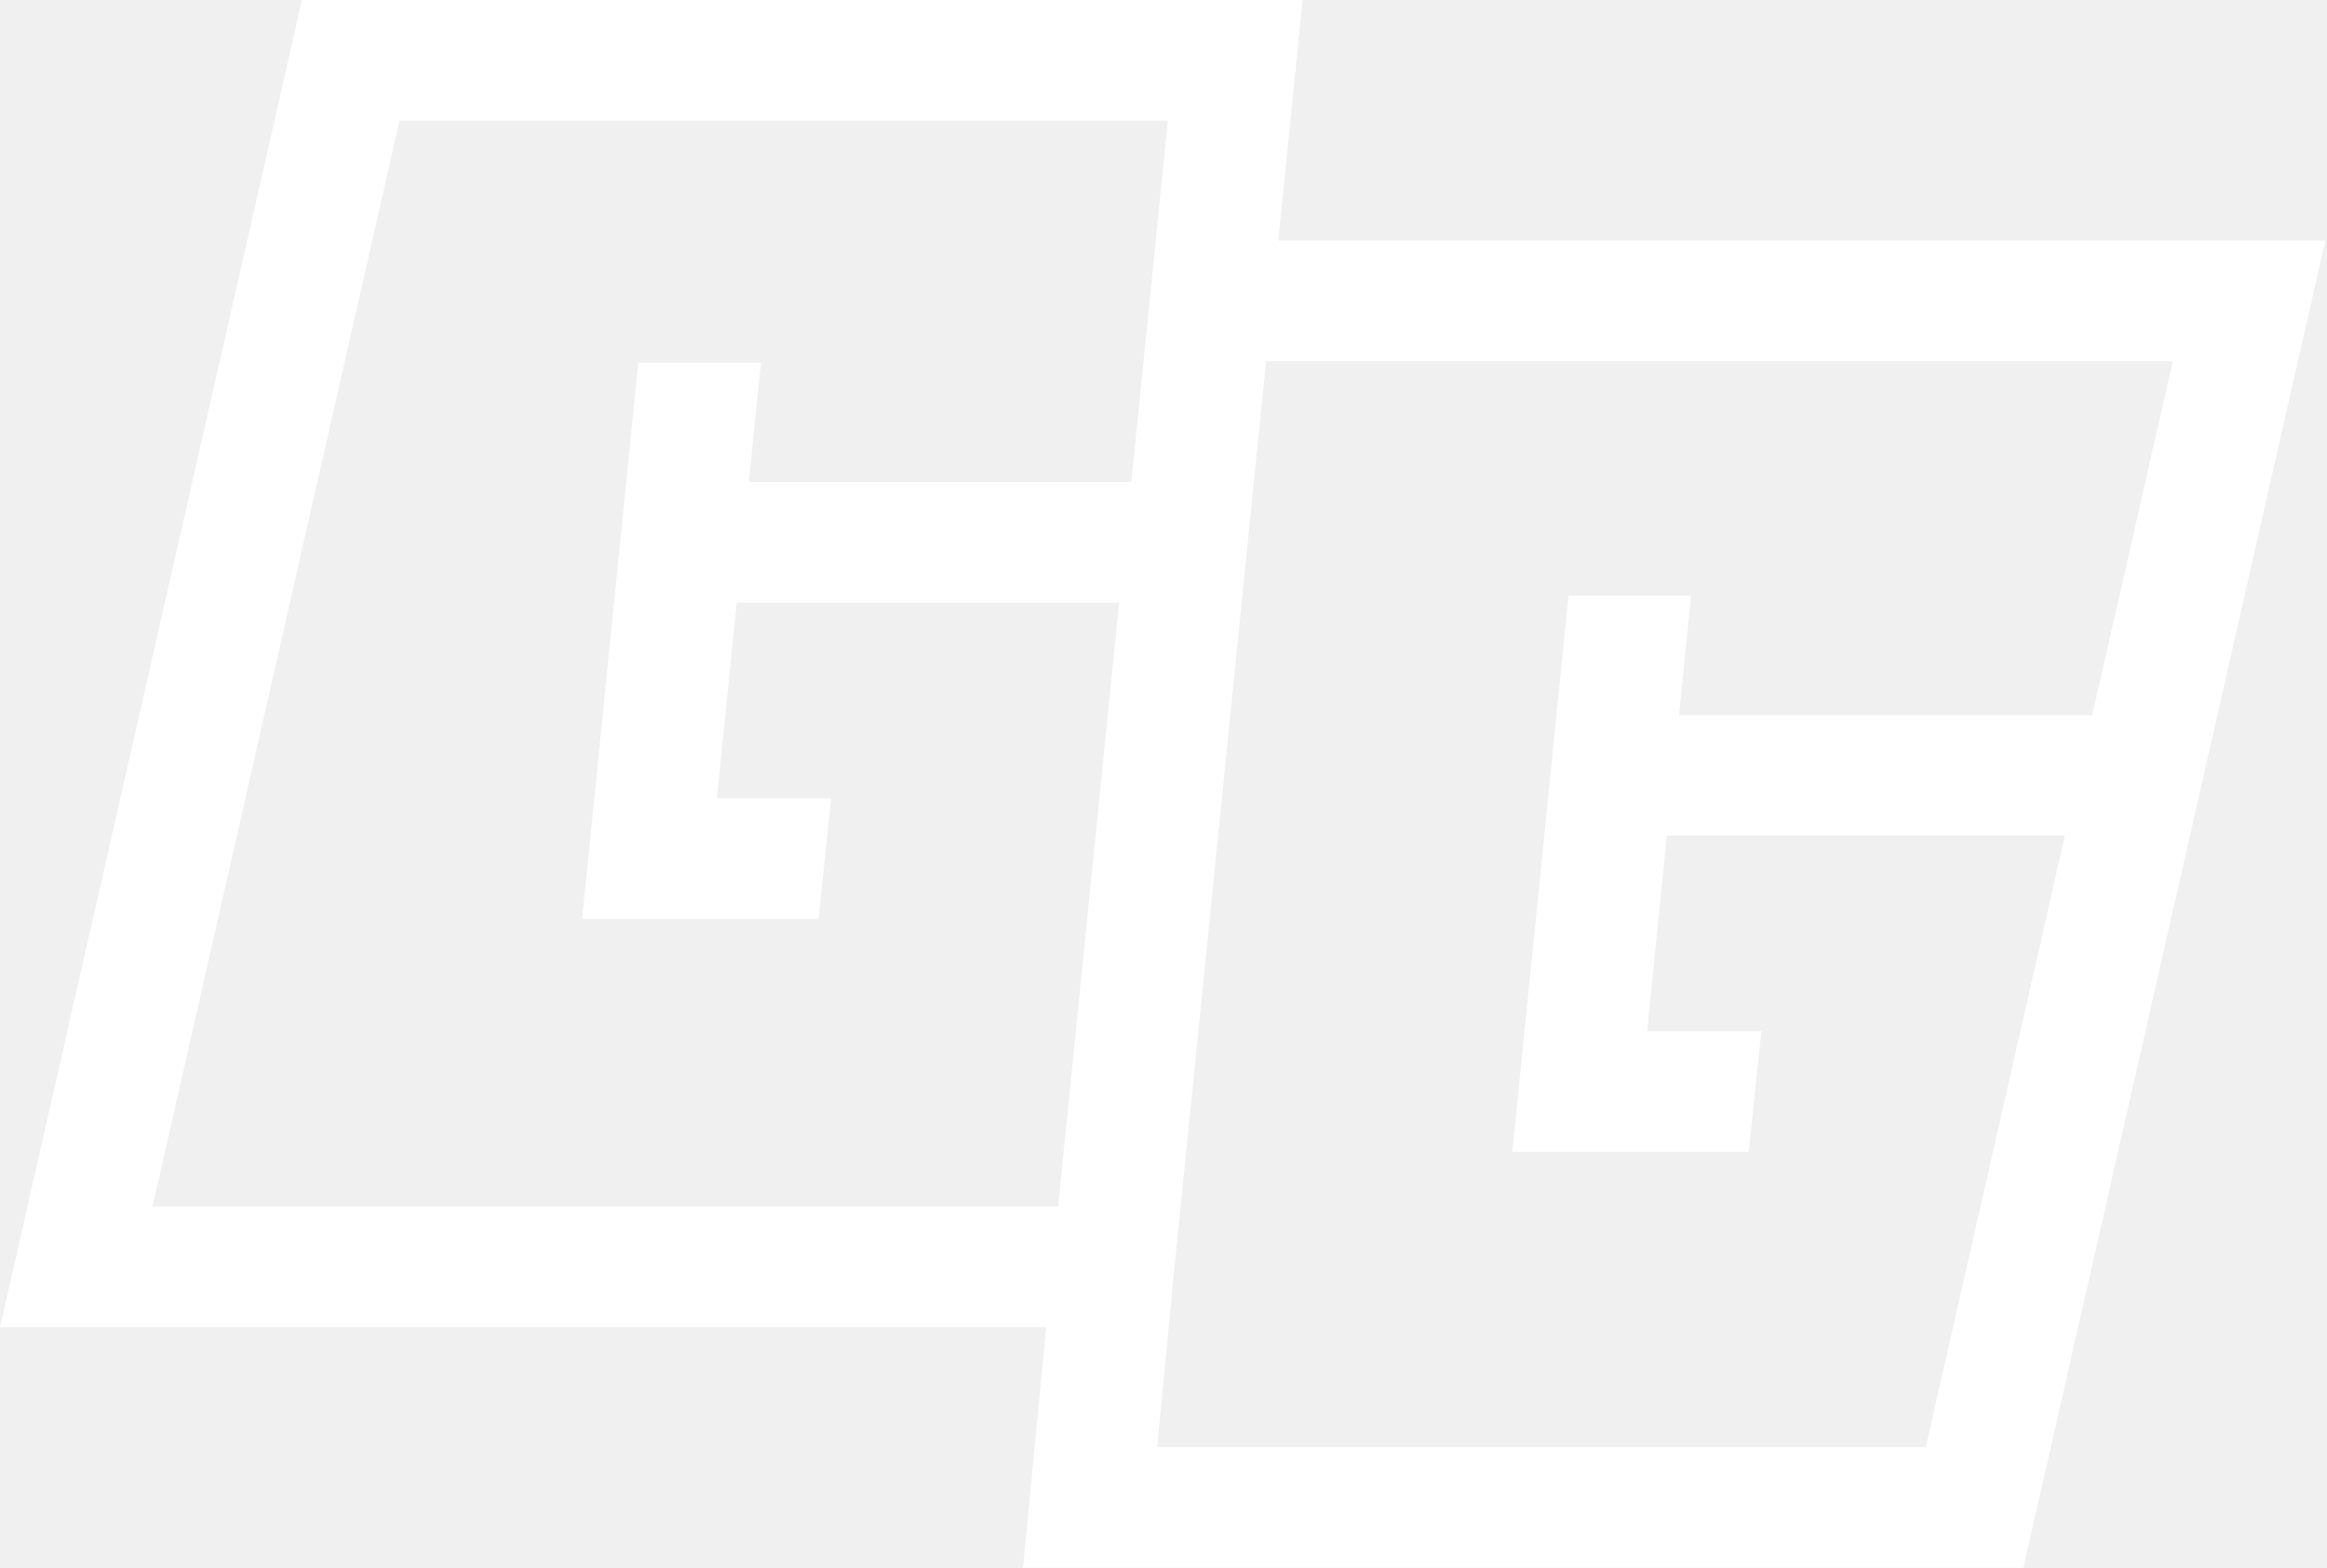
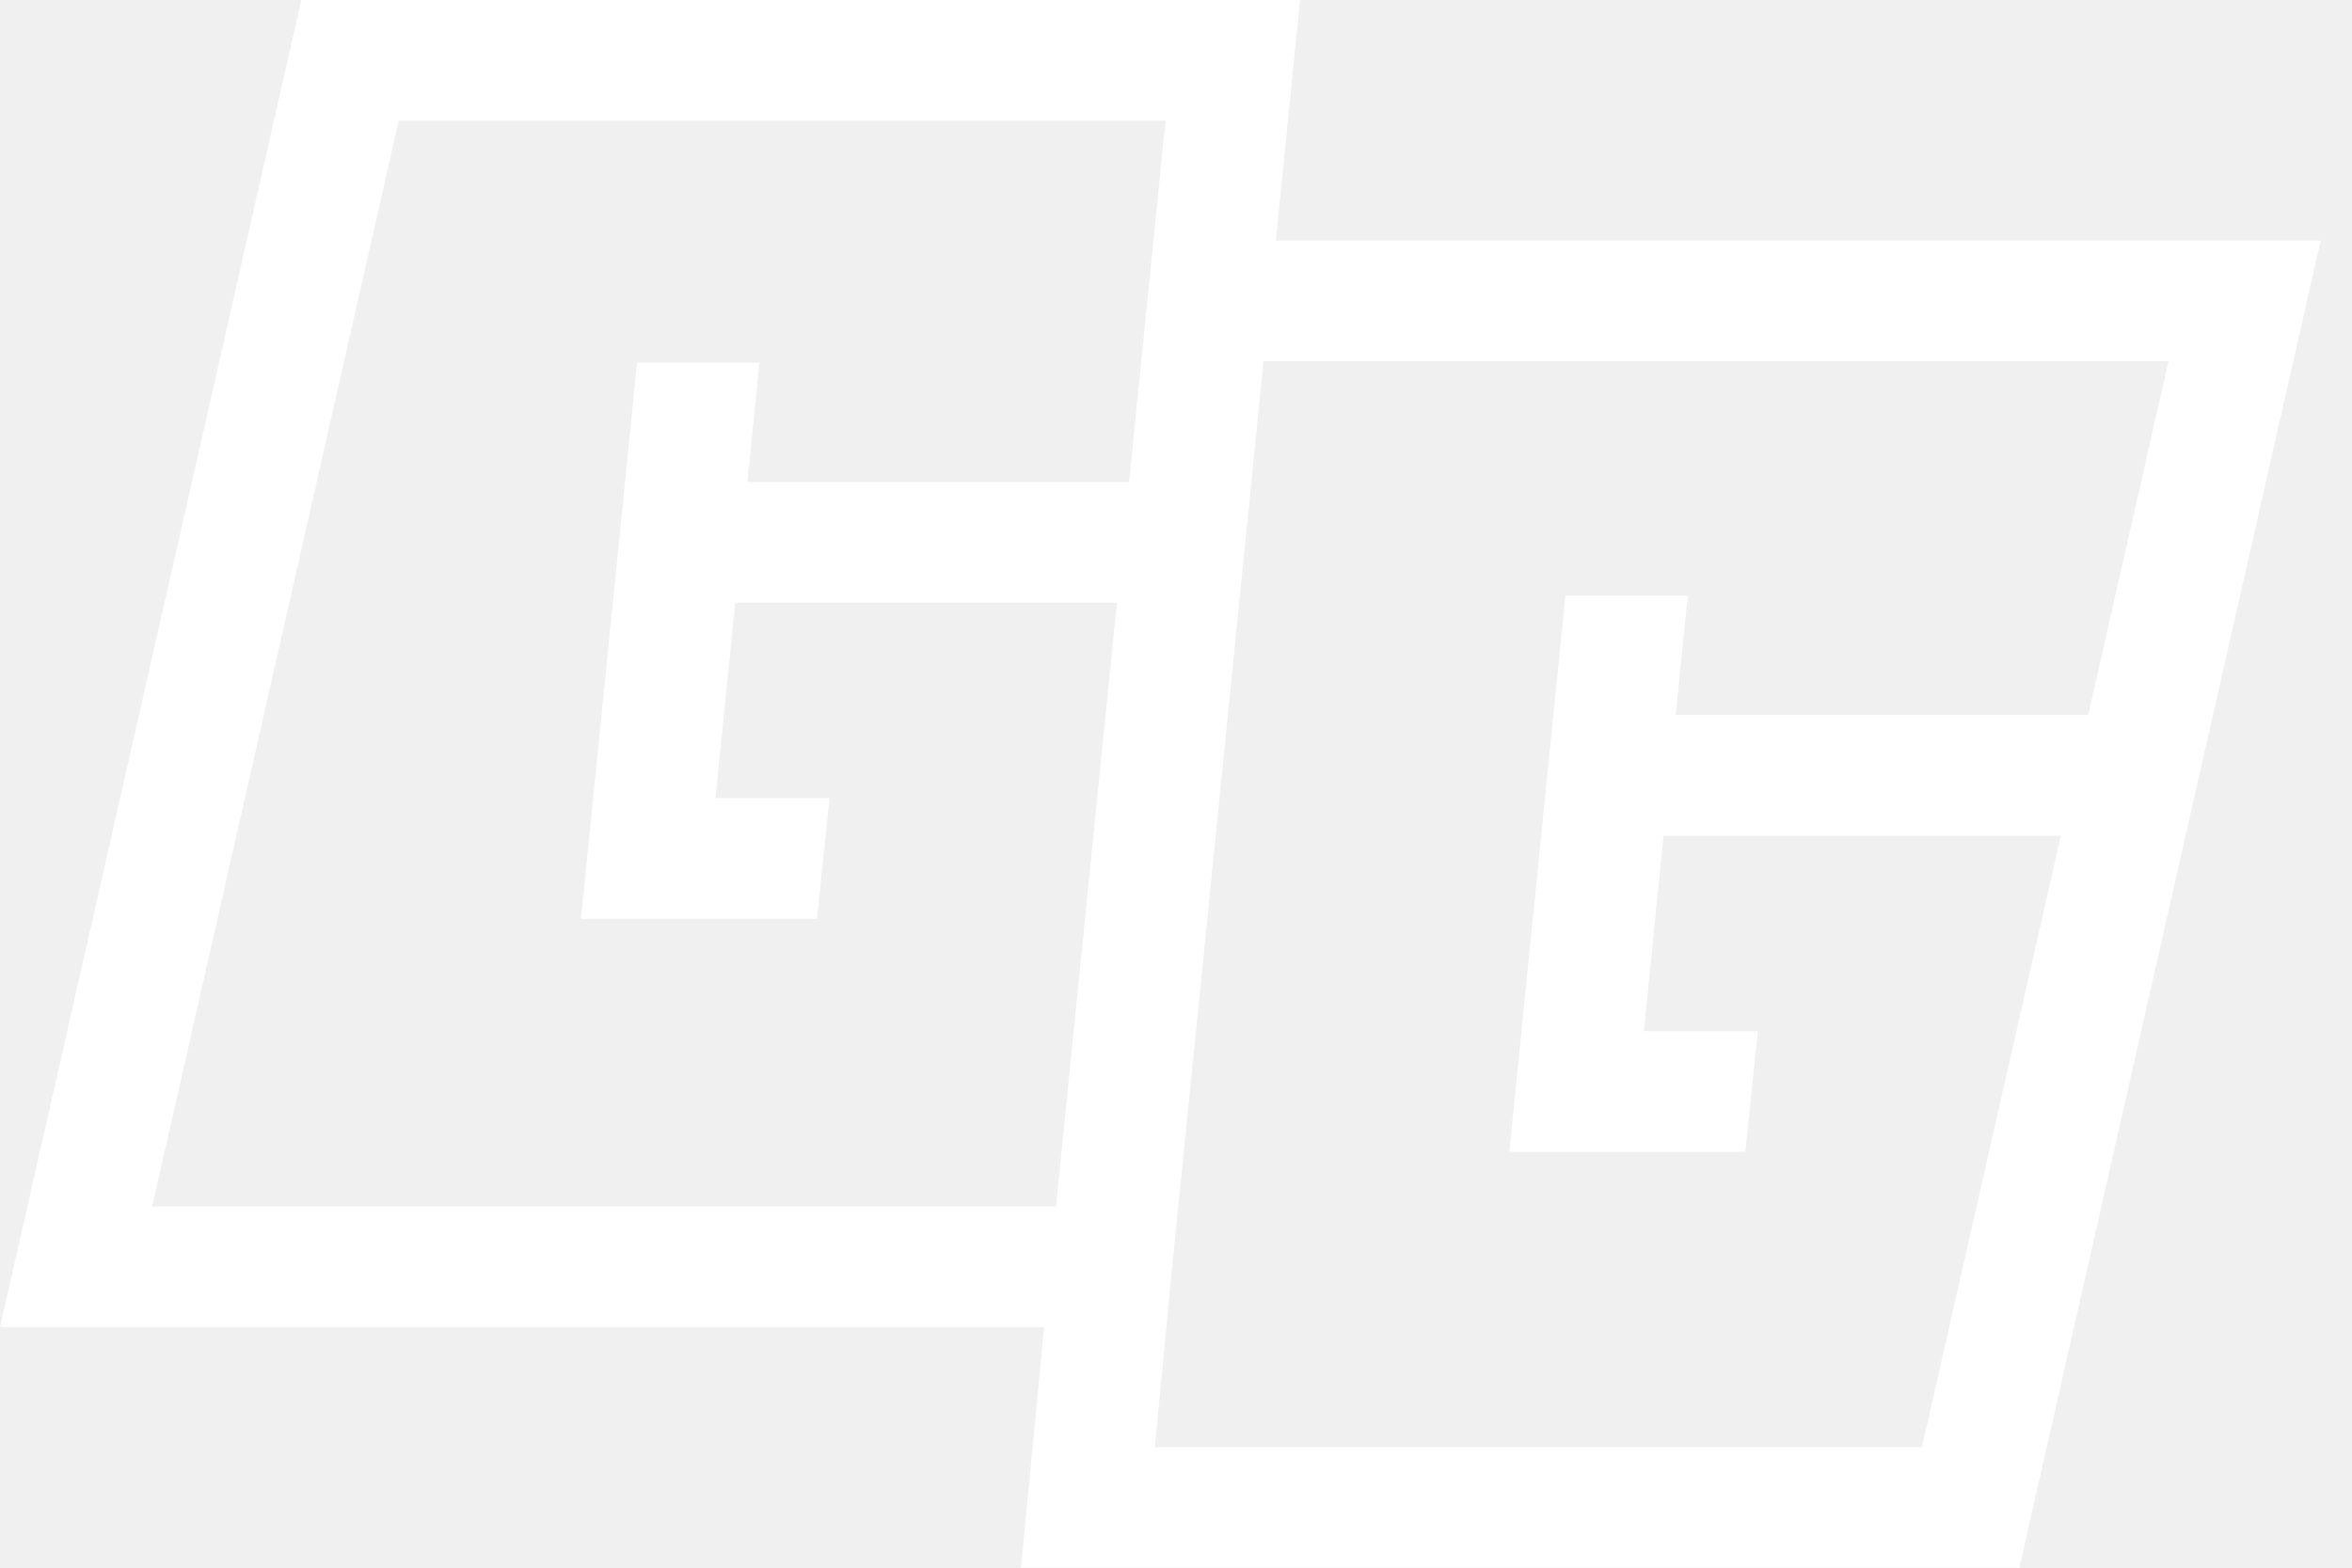
- <svg xmlns="http://www.w3.org/2000/svg" width="46" height="31" viewBox="0 0 46 31" fill="none">
-   <path d="M25.27 4.757L25.75 0H5.968L0 26.243H20.681L20.223 31H39.998L45.967 4.757H25.27V4.757ZM7.898 2.385H23.086L22.363 9.532H14.803L15.042 7.172H12.618L11.507 18.169H16.182L16.431 15.783H14.172L14.563 11.918H22.123L20.916 23.858H3.015L7.898 2.385ZM38.068 28.615H22.875L23.205 25.176L25.028 7.143H42.952L41.36 14.139H33.191L33.43 11.779H31.006L29.895 22.776H34.569L34.819 20.39H32.559L32.95 16.525H40.818L38.068 28.615Z" fill="white" />
+ <svg xmlns="http://www.w3.org/2000/svg" width="69" height="46" viewBox="0 0 69 46" fill="none">
+   <path d="M37.428 7.058L38.14 0H8.84L0 38.942H30.631L29.953 46H59.242L68.082 7.058H37.428V7.058ZM11.698 3.54H34.193L33.123 14.144H21.925L22.279 10.642H18.689L17.043 26.96H23.967L24.336 23.42H20.991L21.57 17.685H32.767L30.979 35.402H4.465L11.698 3.54ZM56.384 42.46H33.88L34.37 37.358L37.069 10.599H63.617L61.26 20.98H49.16L49.514 17.479H45.924L44.278 33.796H51.202L51.571 30.257H48.225L48.803 24.521H60.457L56.384 42.46Z" fill="white" />
</svg>
